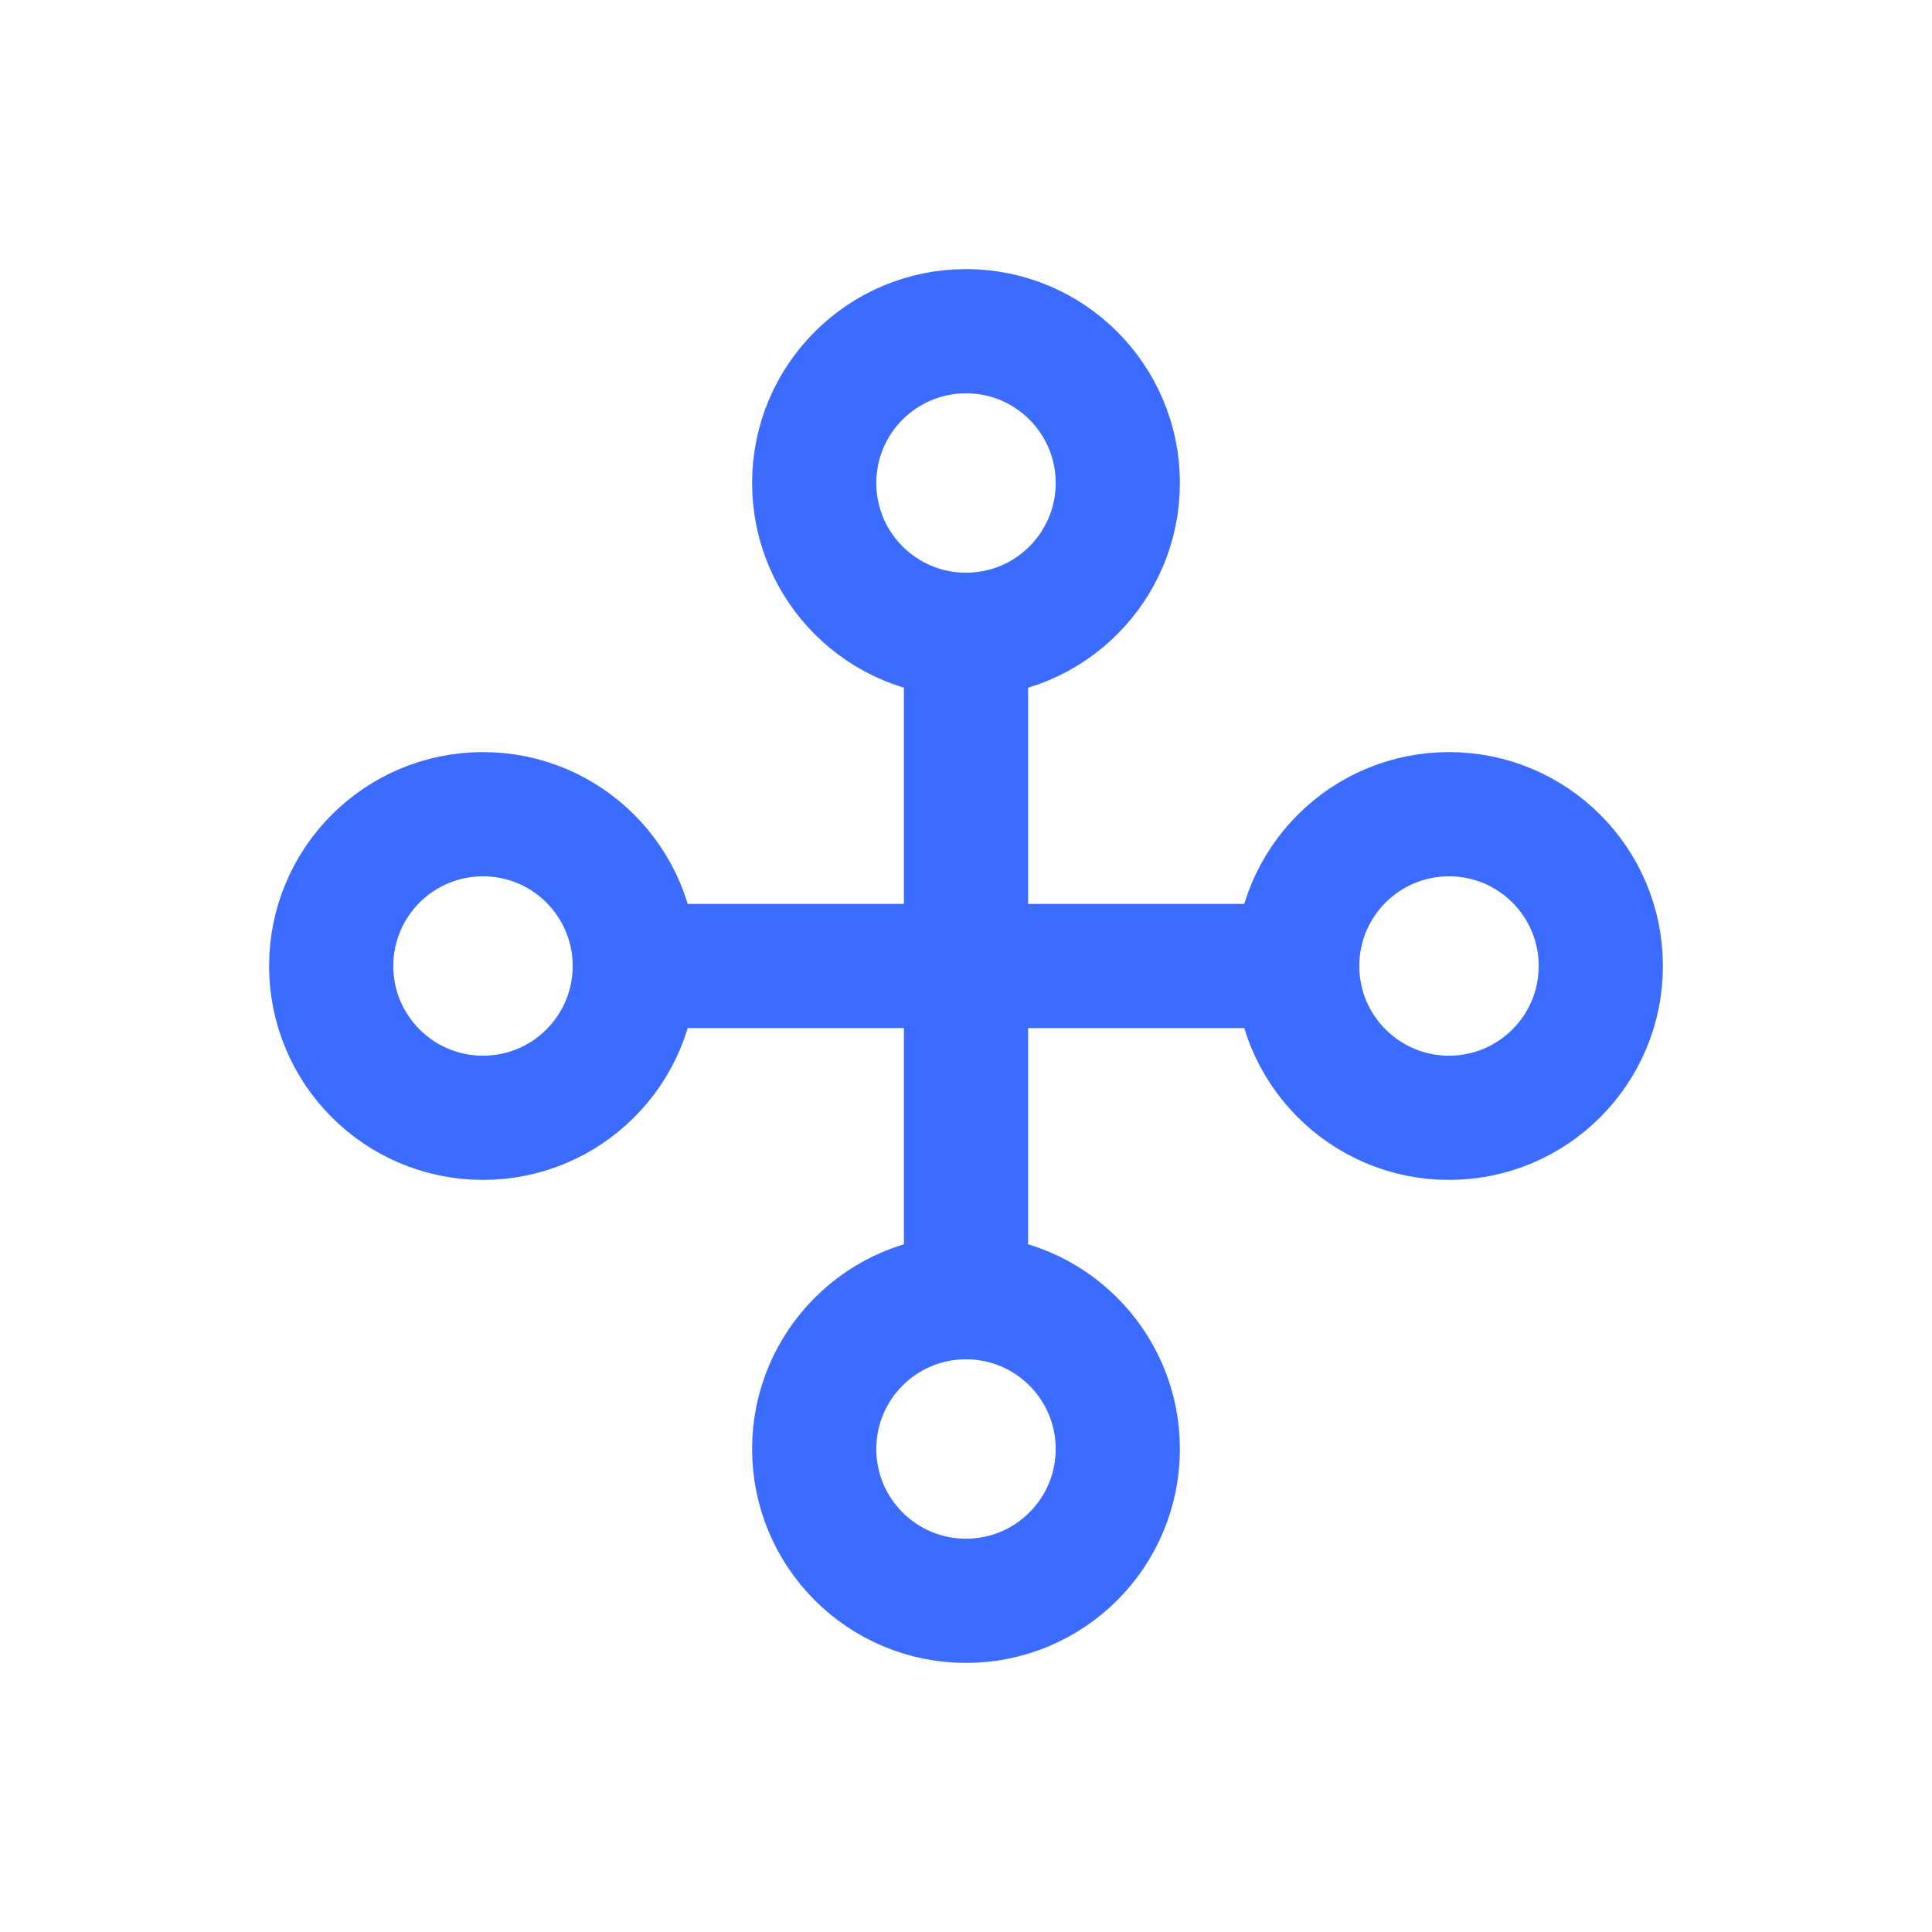
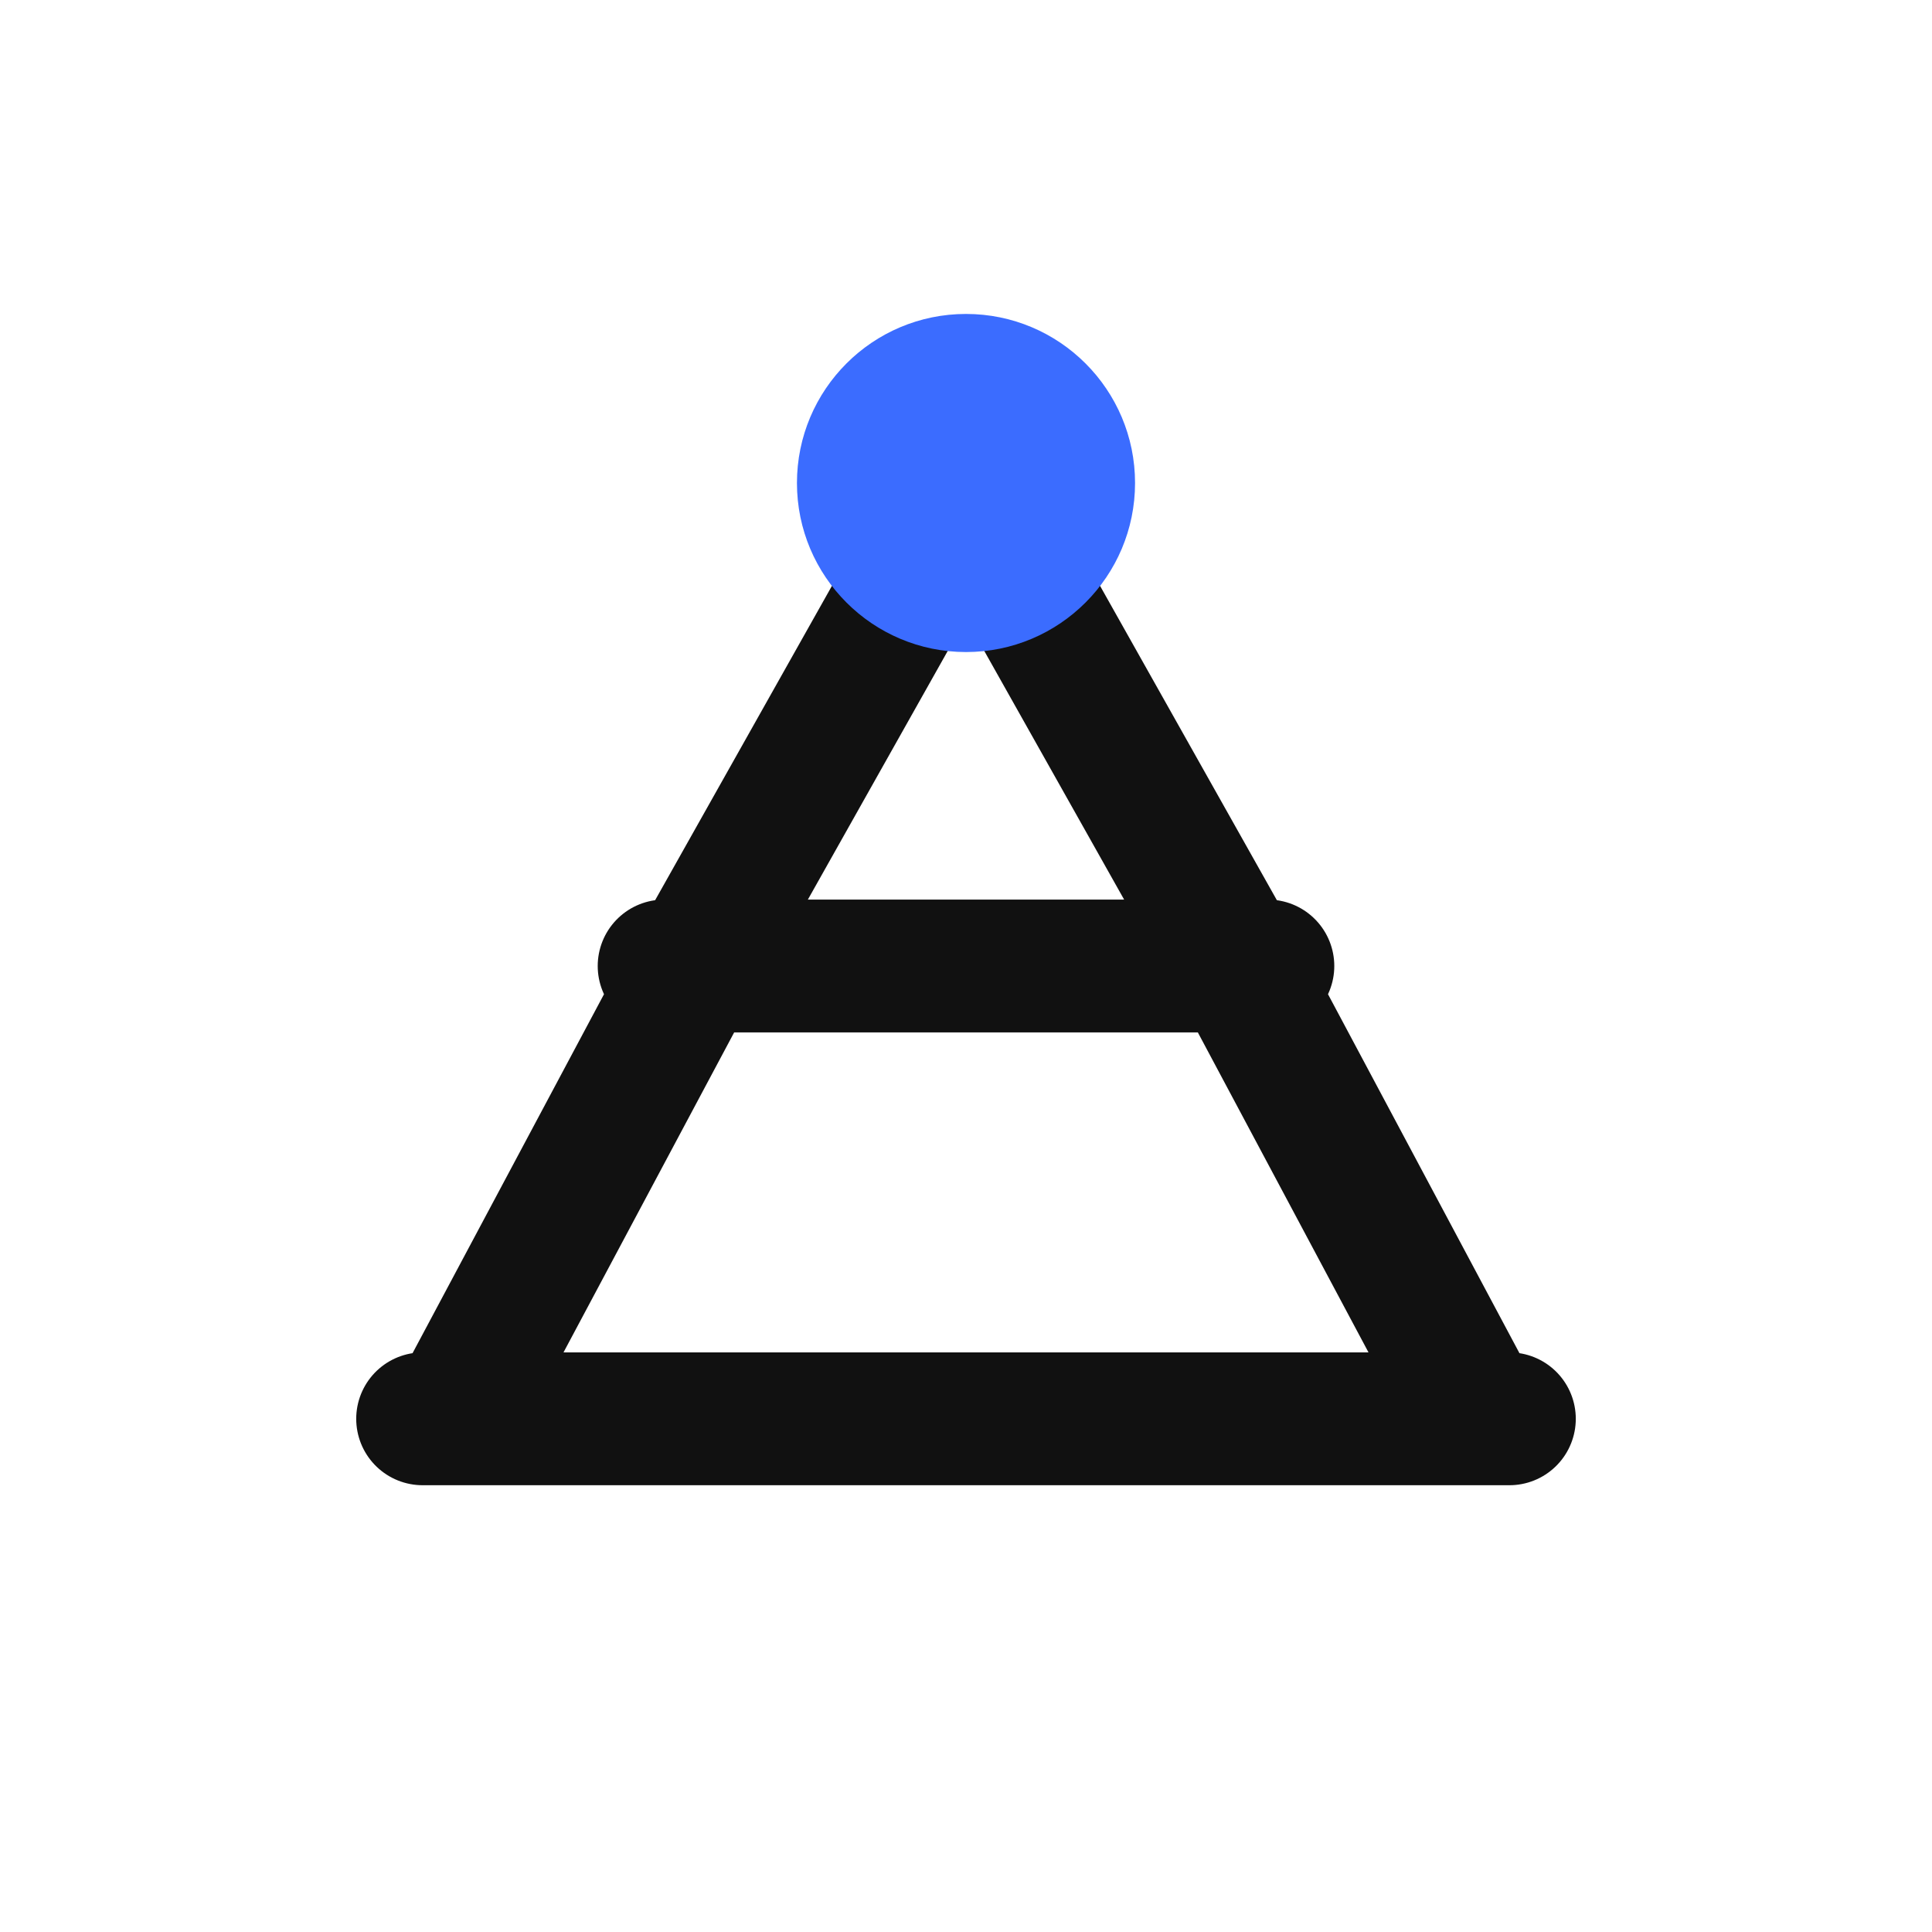
- <svg xmlns="http://www.w3.org/2000/svg" viewBox="0 0 28 28" width="28" height="28" fill="none" stroke="#3b6cff" stroke-width="1.8" stroke-linecap="round" stroke-linejoin="round" aria-hidden="true">
-   <circle cx="7" cy="14" r="2.2" />
-   <circle cx="14" cy="7" r="2.2" />
-   <circle cx="21" cy="14" r="2.2" />
-   <circle cx="14" cy="21" r="2.2" />
-   <path d="M9.2 14h9.6M14 9.2v9.6" />
+ <svg xmlns="http://www.w3.org/2000/svg" viewBox="0 0 32 32" width="32" height="32" fill="none" aria-hidden="true">
+   <path d="M7 23.5h18M11 16h10M7.5 23.5l4-7.5M24.5 23.5l-4-7.5M16 8l4.5 8M16 8l-4.5 8" stroke="#111111" stroke-width="2.2" stroke-linecap="round" stroke-linejoin="round" />
+   <circle cx="16" cy="8" r="2.8" fill="#3b6cff" />
</svg>
